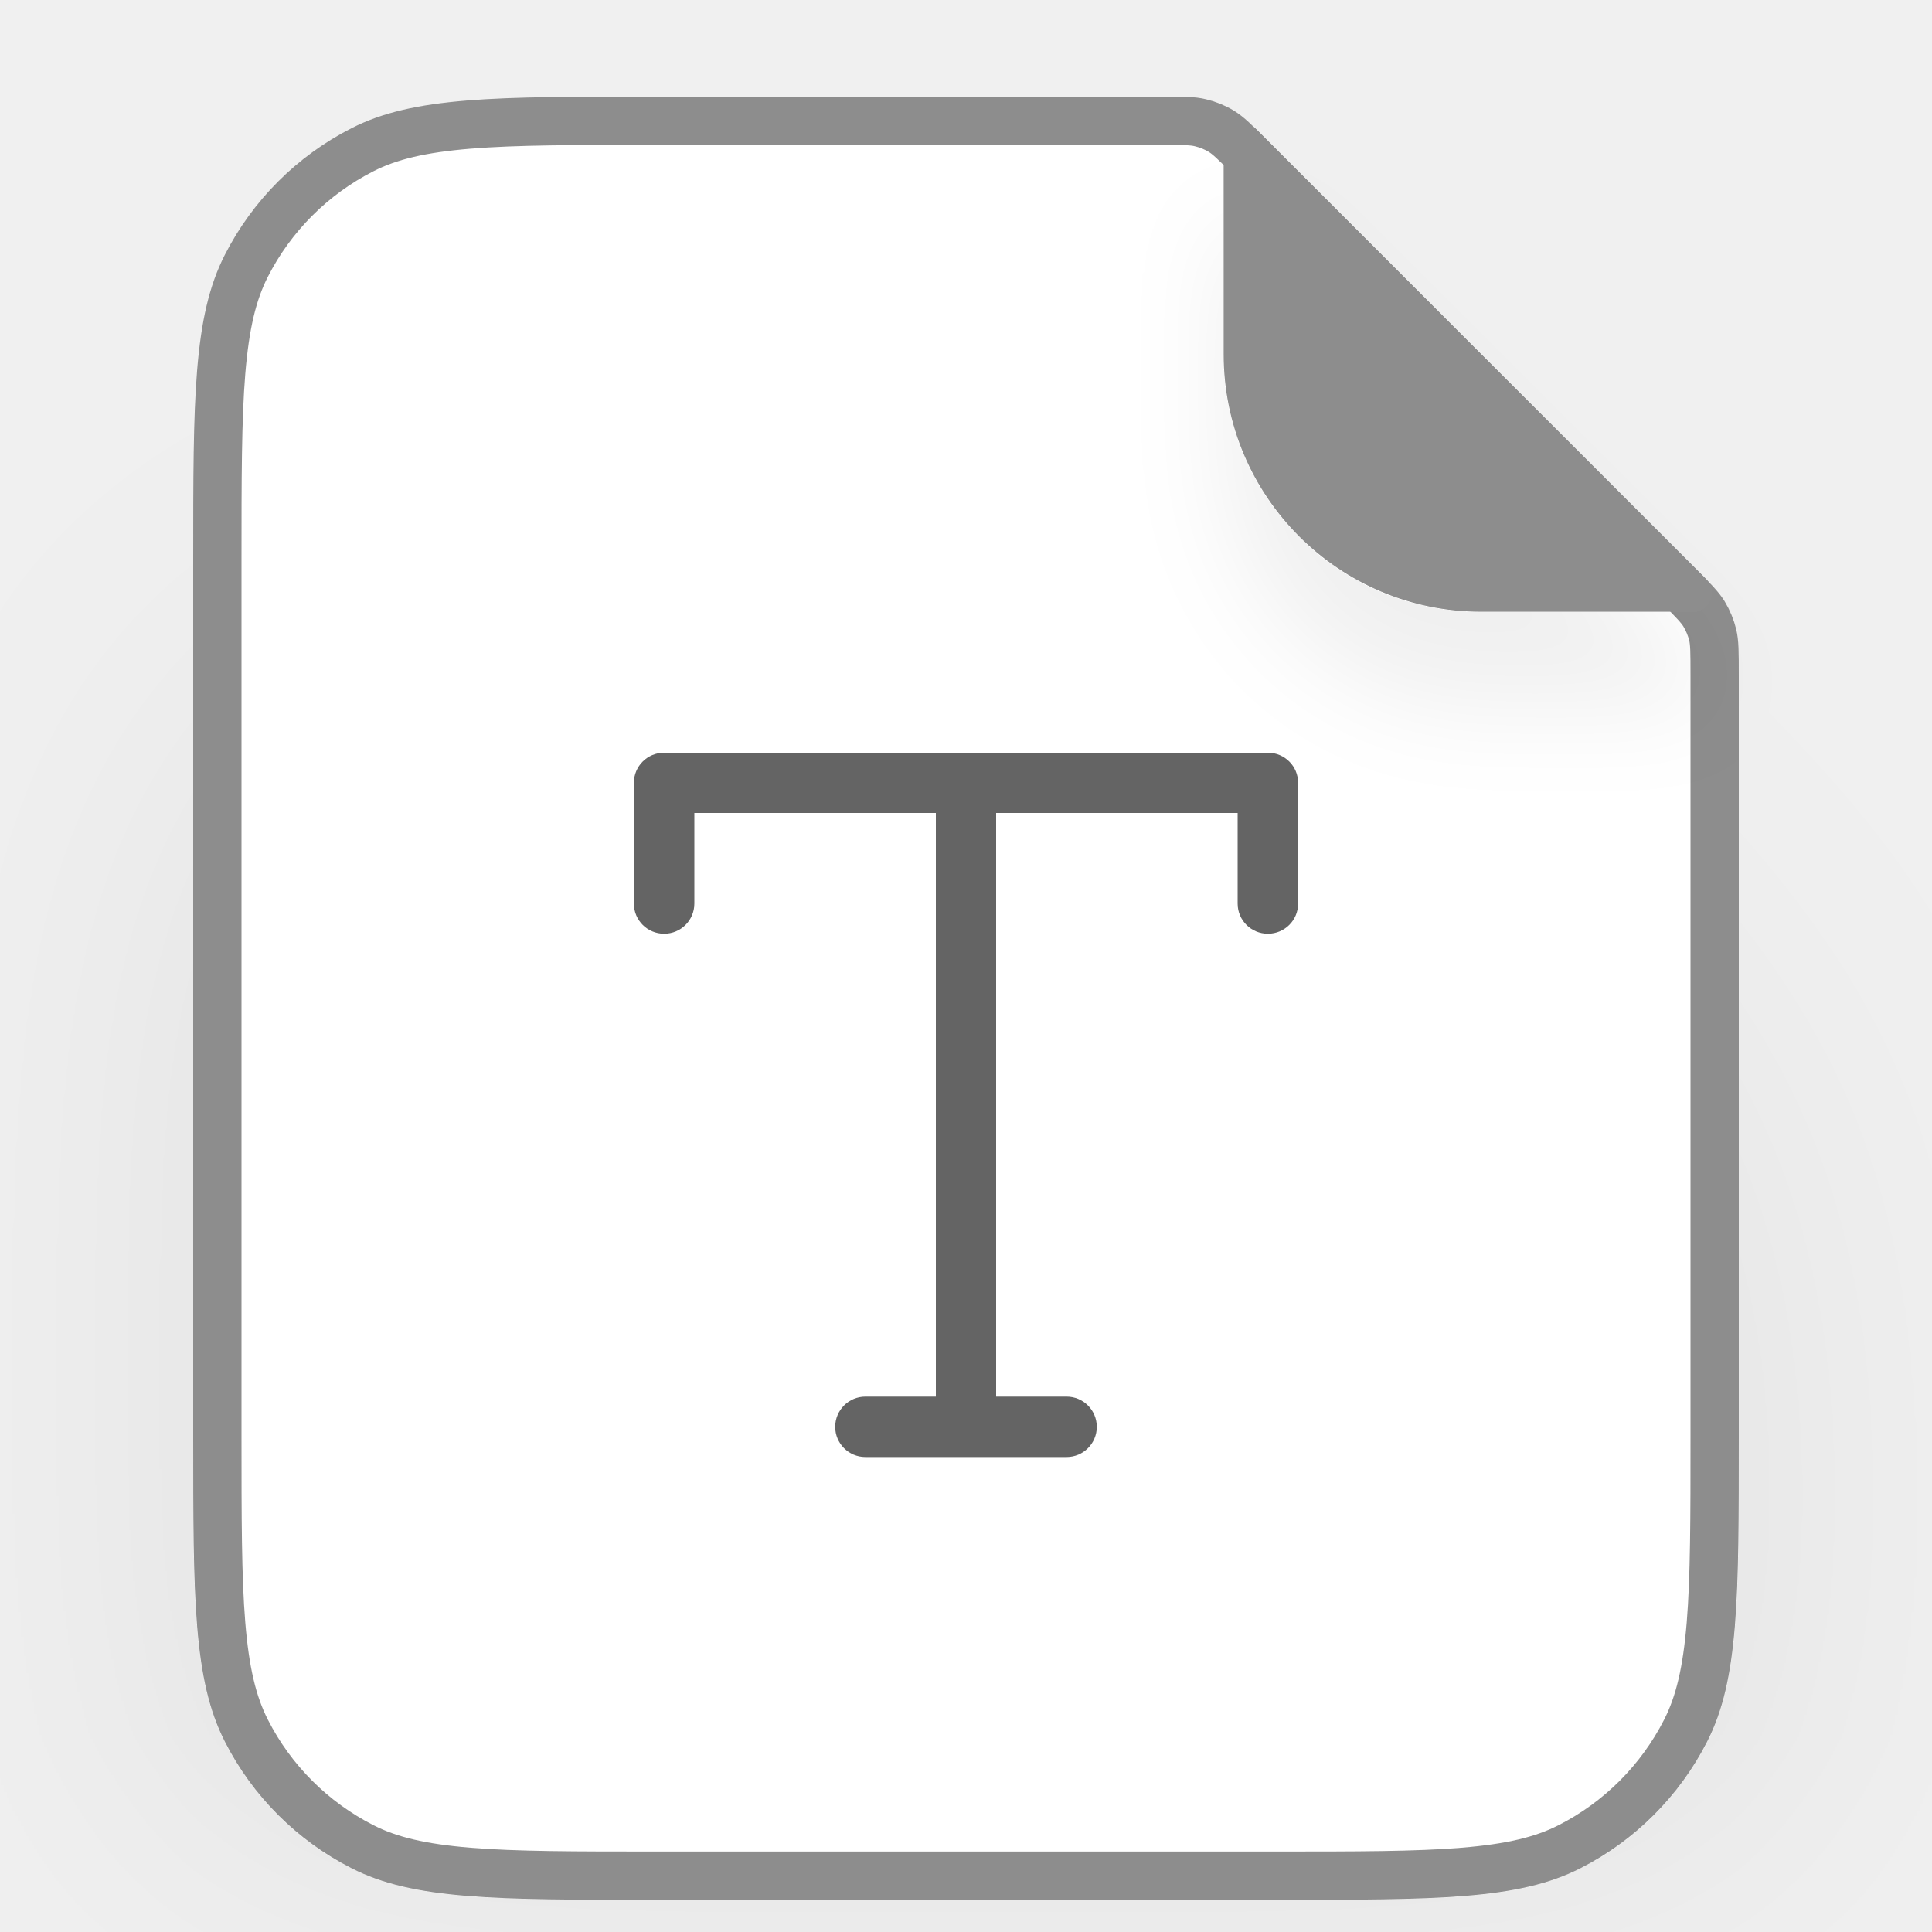
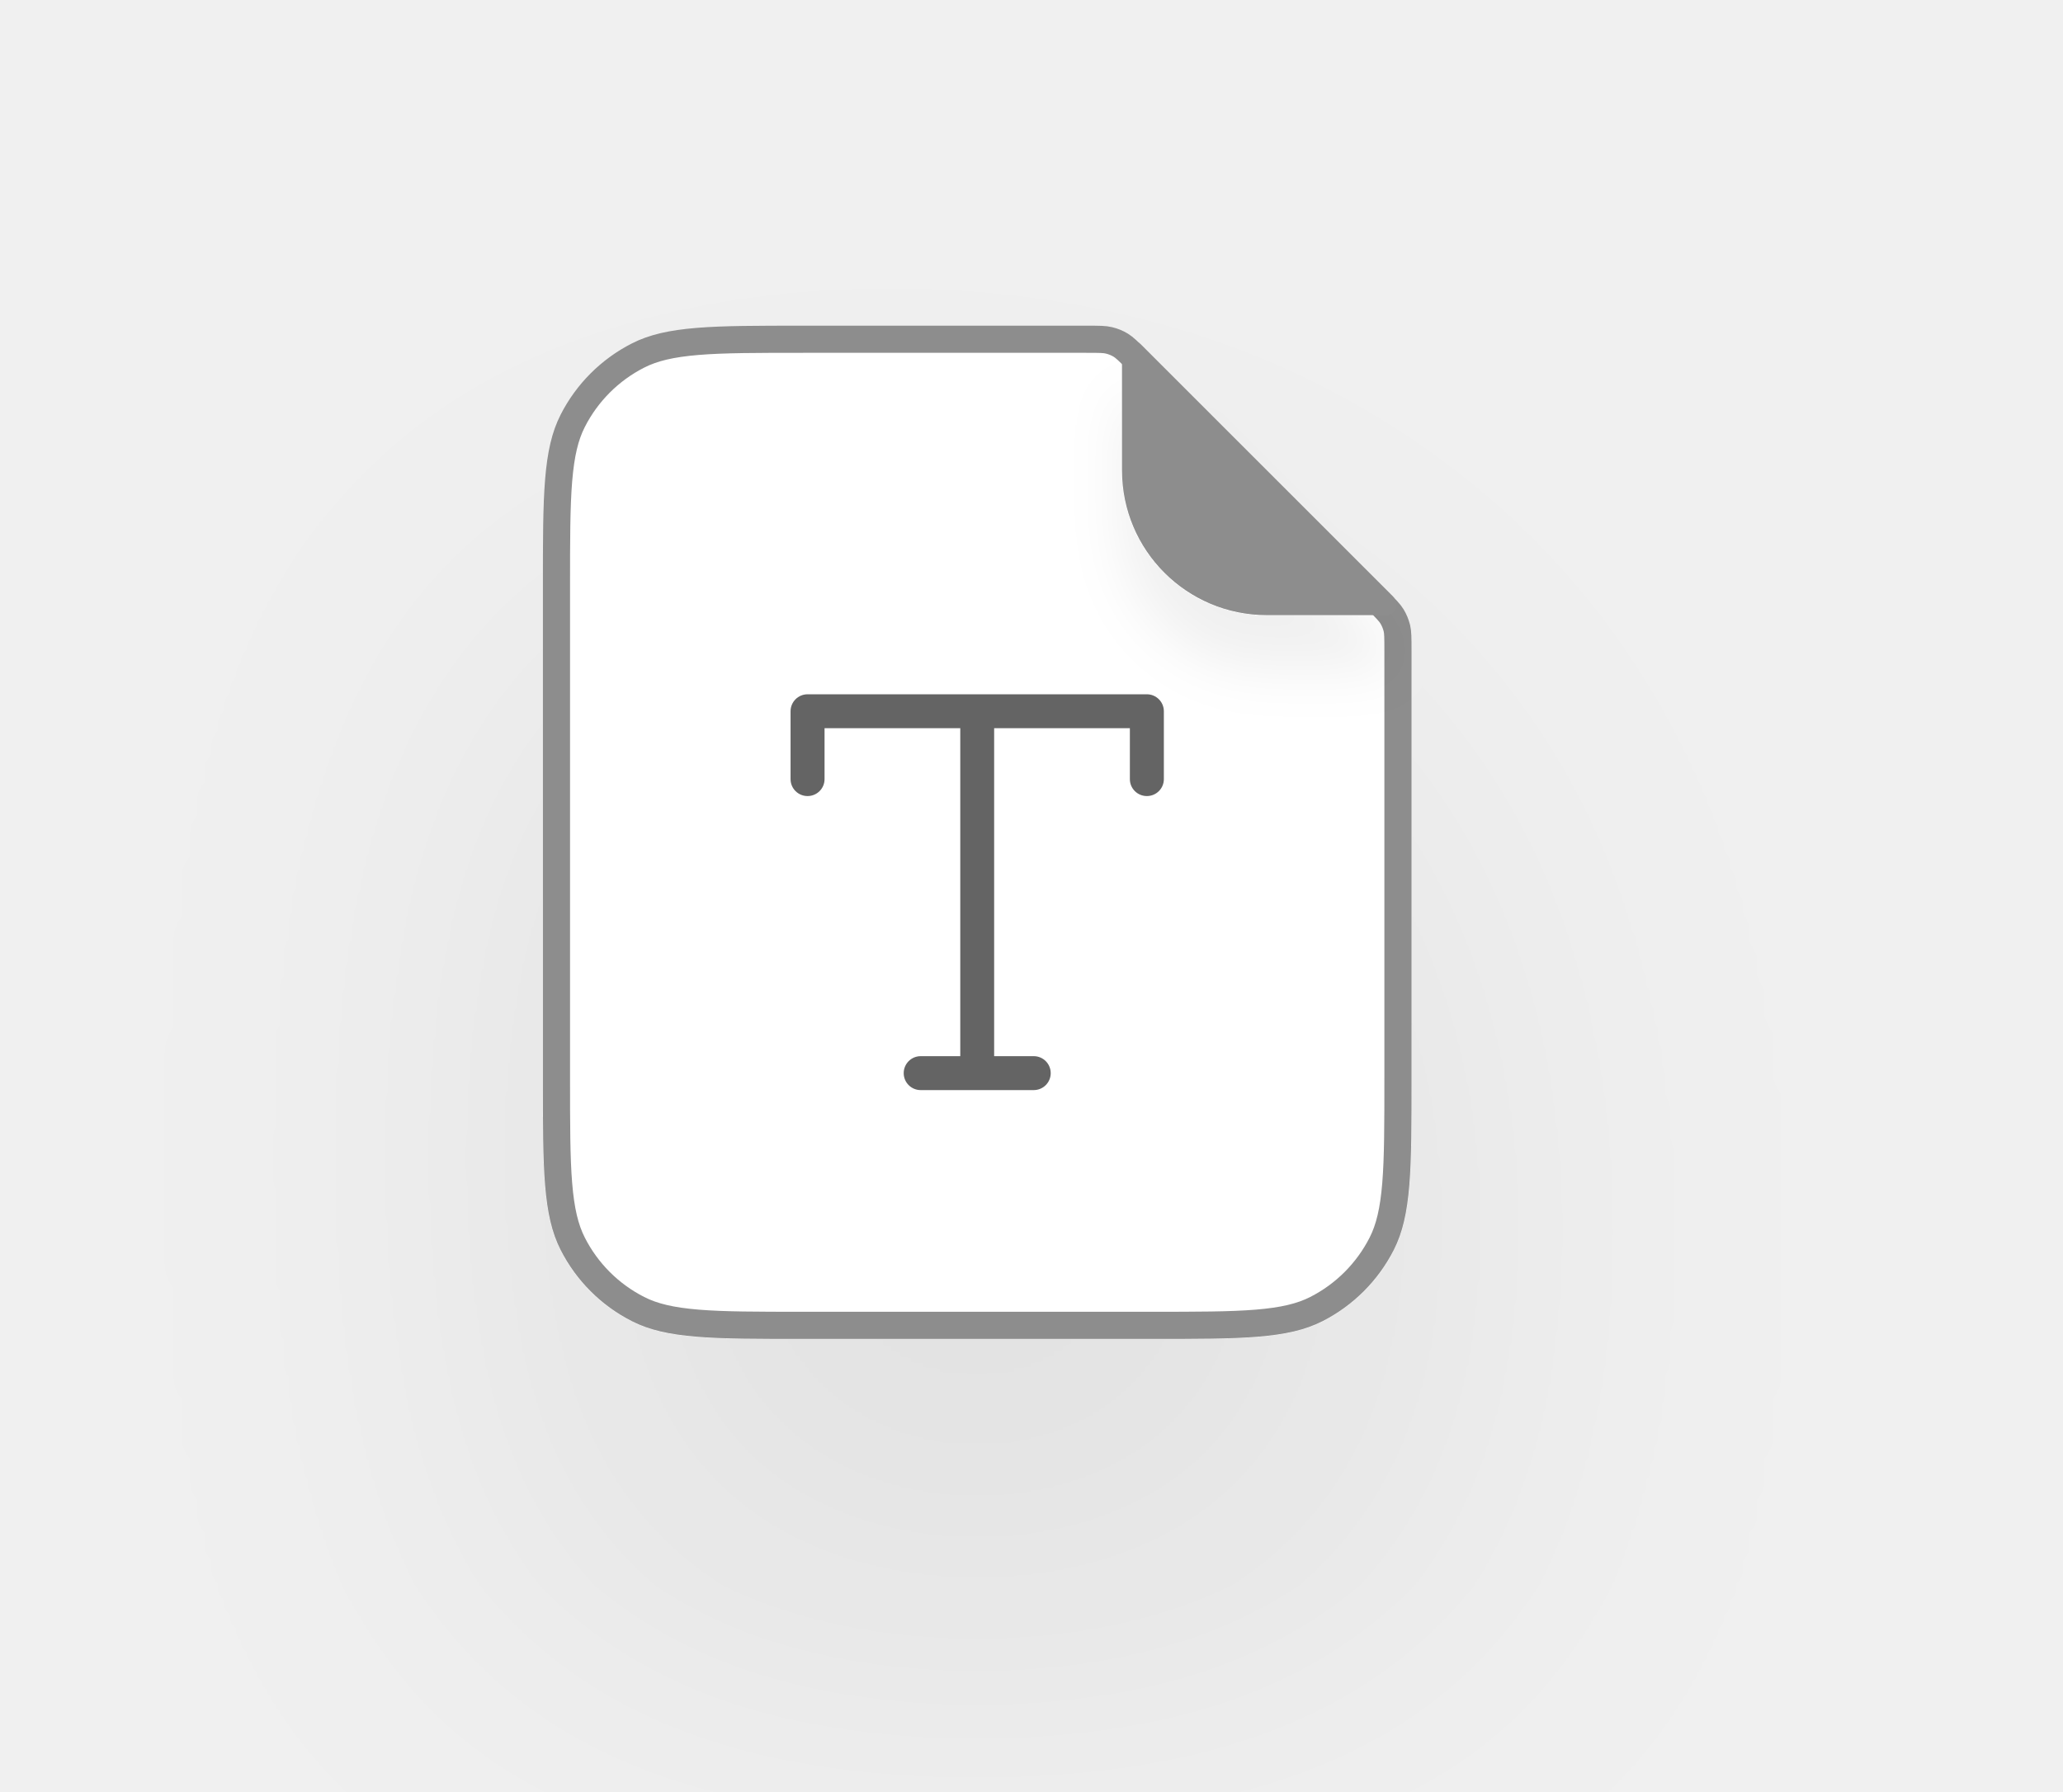
- <svg xmlns="http://www.w3.org/2000/svg" width="20" height="20" viewBox="0 0 20 20" fill="none">
+ <svg xmlns="http://www.w3.org/2000/svg" width="38" height="33" viewBox="0 0 38 33" fill="none">
  <g filter="url(#filter0_d_4020_2231)">
-     <path d="M6.8 1.25H12.004C12.26 1.25 12.348 1.251 12.428 1.271C12.504 1.289 12.578 1.319 12.645 1.36C12.714 1.403 12.778 1.464 12.959 1.646L17.355 6.041C17.536 6.222 17.597 6.286 17.64 6.355C17.681 6.423 17.711 6.496 17.73 6.572C17.749 6.652 17.75 6.74 17.75 6.996V14.866C17.75 15.71 17.75 16.329 17.71 16.816C17.67 17.301 17.593 17.635 17.45 17.915C17.186 18.433 16.765 18.854 16.248 19.117C15.968 19.26 15.635 19.337 15.15 19.377C14.663 19.417 14.044 19.417 13.2 19.417H6.8C5.956 19.417 5.337 19.417 4.85 19.377C4.365 19.337 4.032 19.26 3.752 19.117C3.235 18.854 2.813 18.433 2.55 17.915C2.407 17.635 2.33 17.301 2.29 16.816C2.25 16.329 2.25 15.71 2.25 14.866V5.8C2.25 4.956 2.25 4.337 2.29 3.85C2.33 3.365 2.407 3.032 2.55 2.752C2.813 2.235 3.235 1.813 3.752 1.55C4.032 1.407 4.365 1.33 4.85 1.29C5.337 1.25 5.956 1.25 6.8 1.25Z" fill="white" stroke="#8D8D8D" stroke-width="0.5" />
+     <path d="M14.8 6.25H20.004C20.26 6.25 20.348 6.251 20.428 6.271C20.504 6.289 20.578 6.319 20.645 6.36C20.714 6.403 20.778 6.464 20.959 6.646L25.355 11.041C25.536 11.222 25.597 11.286 25.64 11.355C25.681 11.422 25.711 11.496 25.73 11.572C25.749 11.652 25.75 11.74 25.75 11.996V19.866C25.75 20.71 25.75 21.329 25.71 21.816C25.67 22.301 25.593 22.635 25.45 22.915C25.186 23.433 24.765 23.854 24.248 24.117C23.968 24.26 23.635 24.337 23.15 24.377C22.663 24.417 22.044 24.417 21.2 24.417H14.8C13.956 24.417 13.337 24.417 12.85 24.377C12.365 24.337 12.032 24.26 11.752 24.117C11.235 23.854 10.813 23.433 10.55 22.915C10.407 22.635 10.33 22.301 10.29 21.816C10.25 21.329 10.25 20.71 10.25 19.866V10.8C10.25 9.956 10.25 9.337 10.29 8.85C10.33 8.365 10.407 8.032 10.55 7.752C10.813 7.235 11.235 6.813 11.752 6.55C12.032 6.407 12.365 6.33 12.85 6.29C13.337 6.25 13.956 6.25 14.8 6.25Z" fill="white" stroke="#8D8D8D" stroke-width="0.5" />
    <g filter="url(#filter1_d_4020_2231)">
-       <path d="M12.667 1.483C12.667 1.305 12.882 1.215 13.008 1.341L15.333 3.667L17.659 5.992C17.785 6.118 17.695 6.333 17.517 6.333H15.333C13.861 6.333 12.667 5.139 12.667 3.667V1.483Z" fill="#8D8D8D" />
+       <path d="M20.667 6.483C20.667 6.305 20.882 6.215 21.008 6.341L23.333 8.667L25.659 10.992C25.785 11.118 25.695 11.333 25.517 11.333H23.333C21.861 11.333 20.667 10.139 20.667 8.667V6.483Z" fill="#8D8D8D" />
    </g>
-     <path d="M13.125 7.792C13.298 7.792 13.438 7.931 13.438 8.104V9.354C13.438 9.527 13.298 9.666 13.125 9.666C12.952 9.666 12.812 9.527 12.812 9.354V8.416H10.312V14.458H11.042C11.214 14.458 11.354 14.598 11.354 14.771C11.354 14.943 11.214 15.083 11.042 15.083H8.958C8.786 15.083 8.646 14.943 8.646 14.771C8.646 14.598 8.786 14.458 8.958 14.458H9.688V8.416H7.188V9.354C7.188 9.527 7.048 9.666 6.875 9.666C6.702 9.666 6.562 9.527 6.562 9.354V8.104C6.562 7.931 6.702 7.792 6.875 7.792H13.125Z" fill="#646464" />
+     <path d="M21.125 12.791C21.298 12.791 21.438 12.931 21.438 13.104V14.354C21.438 14.527 21.298 14.666 21.125 14.666C20.952 14.666 20.812 14.527 20.812 14.354V13.416H18.312V19.458H19.042C19.214 19.458 19.354 19.598 19.354 19.771C19.354 19.943 19.214 20.083 19.042 20.083H16.958C16.786 20.083 16.646 19.943 16.646 19.771C16.646 19.598 16.786 19.458 16.958 19.458H17.688V13.416H15.188V14.354C15.188 14.527 15.048 14.666 14.875 14.666C14.702 14.666 14.562 14.527 14.562 14.354V13.104C14.562 12.931 14.702 12.791 14.875 12.791H21.125Z" fill="#646464" />
  </g>
  <defs>
-     <filter id="filter0_d_4020_2231" x="-12" y="-6" width="44" height="44" filterUnits="userSpaceOnUse" color-interpolation-filters="sRGB">
+     <filter id="filter0_d_4020_2231" x="-4" y="-1" width="44" height="44" filterUnits="userSpaceOnUse" color-interpolation-filters="sRGB">
      <feFlood flood-opacity="0" result="BackgroundImageFix" />
      <feColorMatrix in="SourceAlpha" type="matrix" values="0 0 0 0 0 0 0 0 0 0 0 0 0 0 0 0 0 0 127 0" result="hardAlpha" />
      <feOffset dy="6" />
      <feGaussianBlur stdDeviation="6" />
      <feComposite in2="hardAlpha" operator="out" />
      <feColorMatrix type="matrix" values="0 0 0 0 0 0 0 0 0 0 0 0 0 0 0 0 0 0 0.06 0" />
      <feBlend mode="normal" in2="BackgroundImageFix" result="effect1_dropShadow_4020_2231" />
      <feBlend mode="normal" in="SourceGraphic" in2="effect1_dropShadow_4020_2231" result="shape" />
    </filter>
-     <filter id="filter1_d_4020_2231" x="11.667" y="1.282" width="7.051" height="7.051" filterUnits="userSpaceOnUse" color-interpolation-filters="sRGB">
+     <filter id="filter1_d_4020_2231" x="19.667" y="6.282" width="7.051" height="7.051" filterUnits="userSpaceOnUse" color-interpolation-filters="sRGB">
      <feFlood flood-opacity="0" result="BackgroundImageFix" />
      <feColorMatrix in="SourceAlpha" type="matrix" values="0 0 0 0 0 0 0 0 0 0 0 0 0 0 0 0 0 0 127 0" result="hardAlpha" />
      <feOffset dy="1" />
      <feGaussianBlur stdDeviation="0.5" />
      <feComposite in2="hardAlpha" operator="out" />
      <feColorMatrix type="matrix" values="0 0 0 0 0 0 0 0 0 0 0 0 0 0 0 0 0 0 0.06 0" />
      <feBlend mode="normal" in2="BackgroundImageFix" result="effect1_dropShadow_4020_2231" />
      <feBlend mode="normal" in="SourceGraphic" in2="effect1_dropShadow_4020_2231" result="shape" />
    </filter>
  </defs>
</svg>
